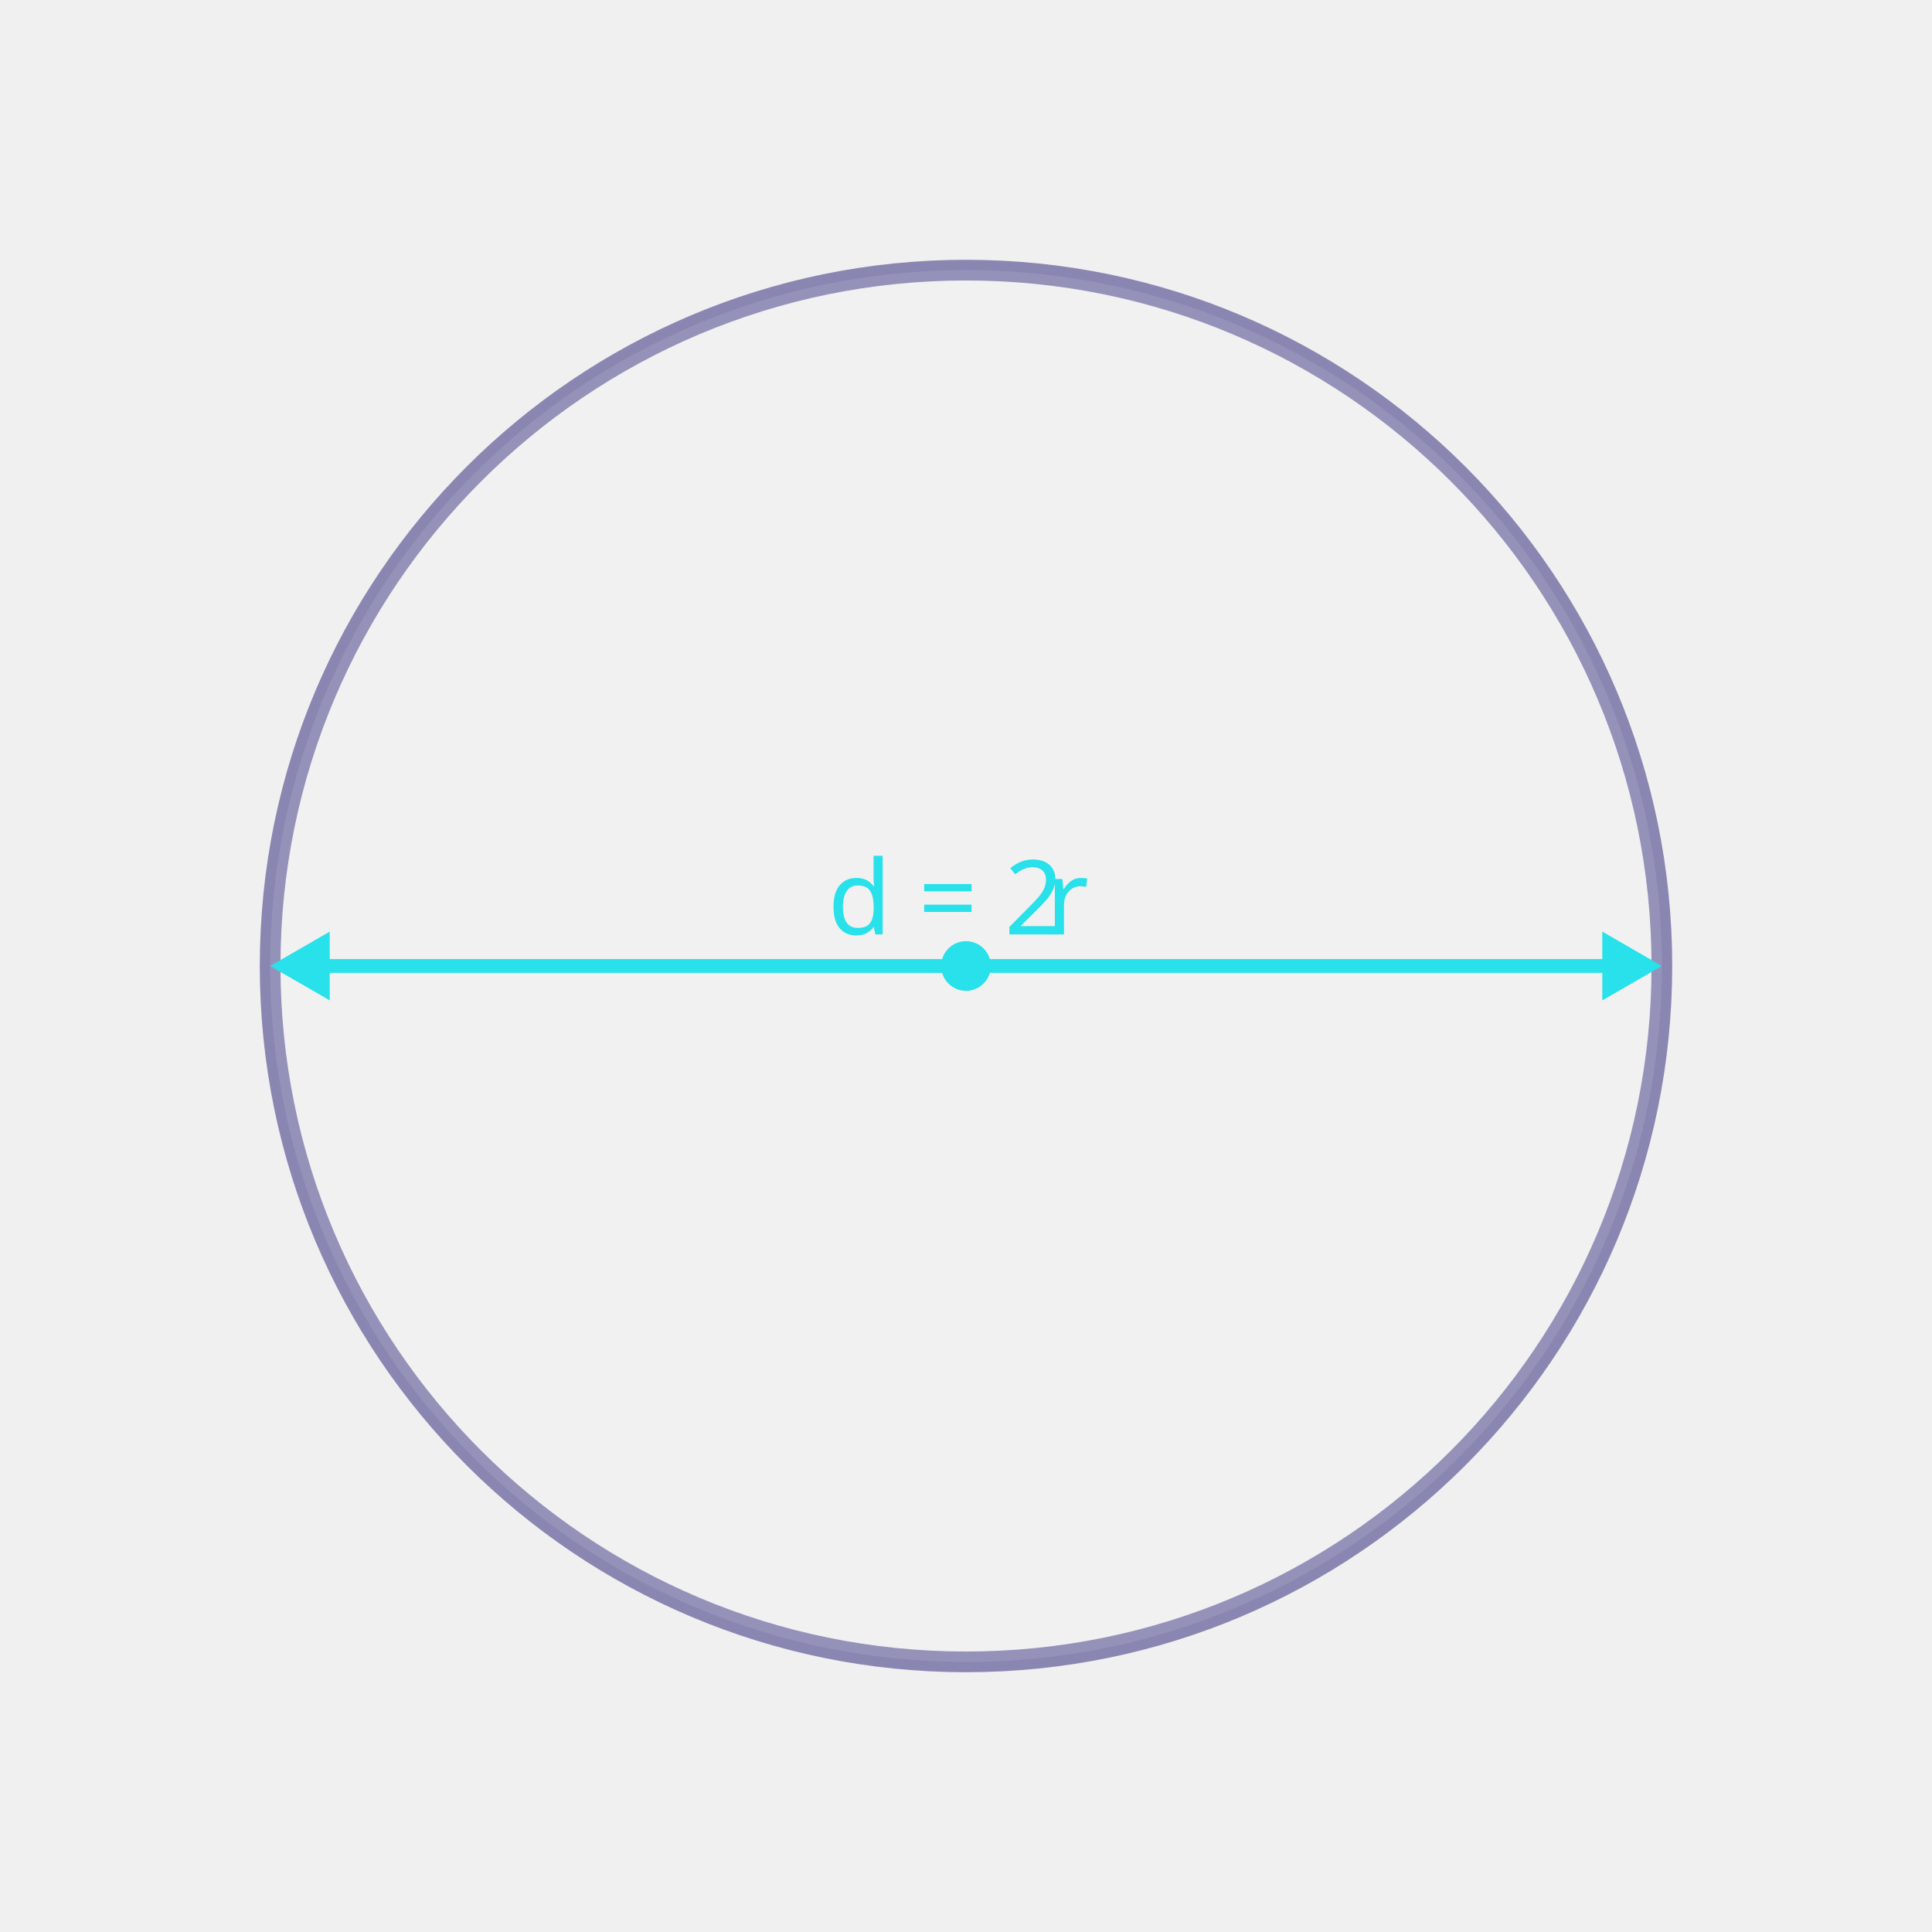
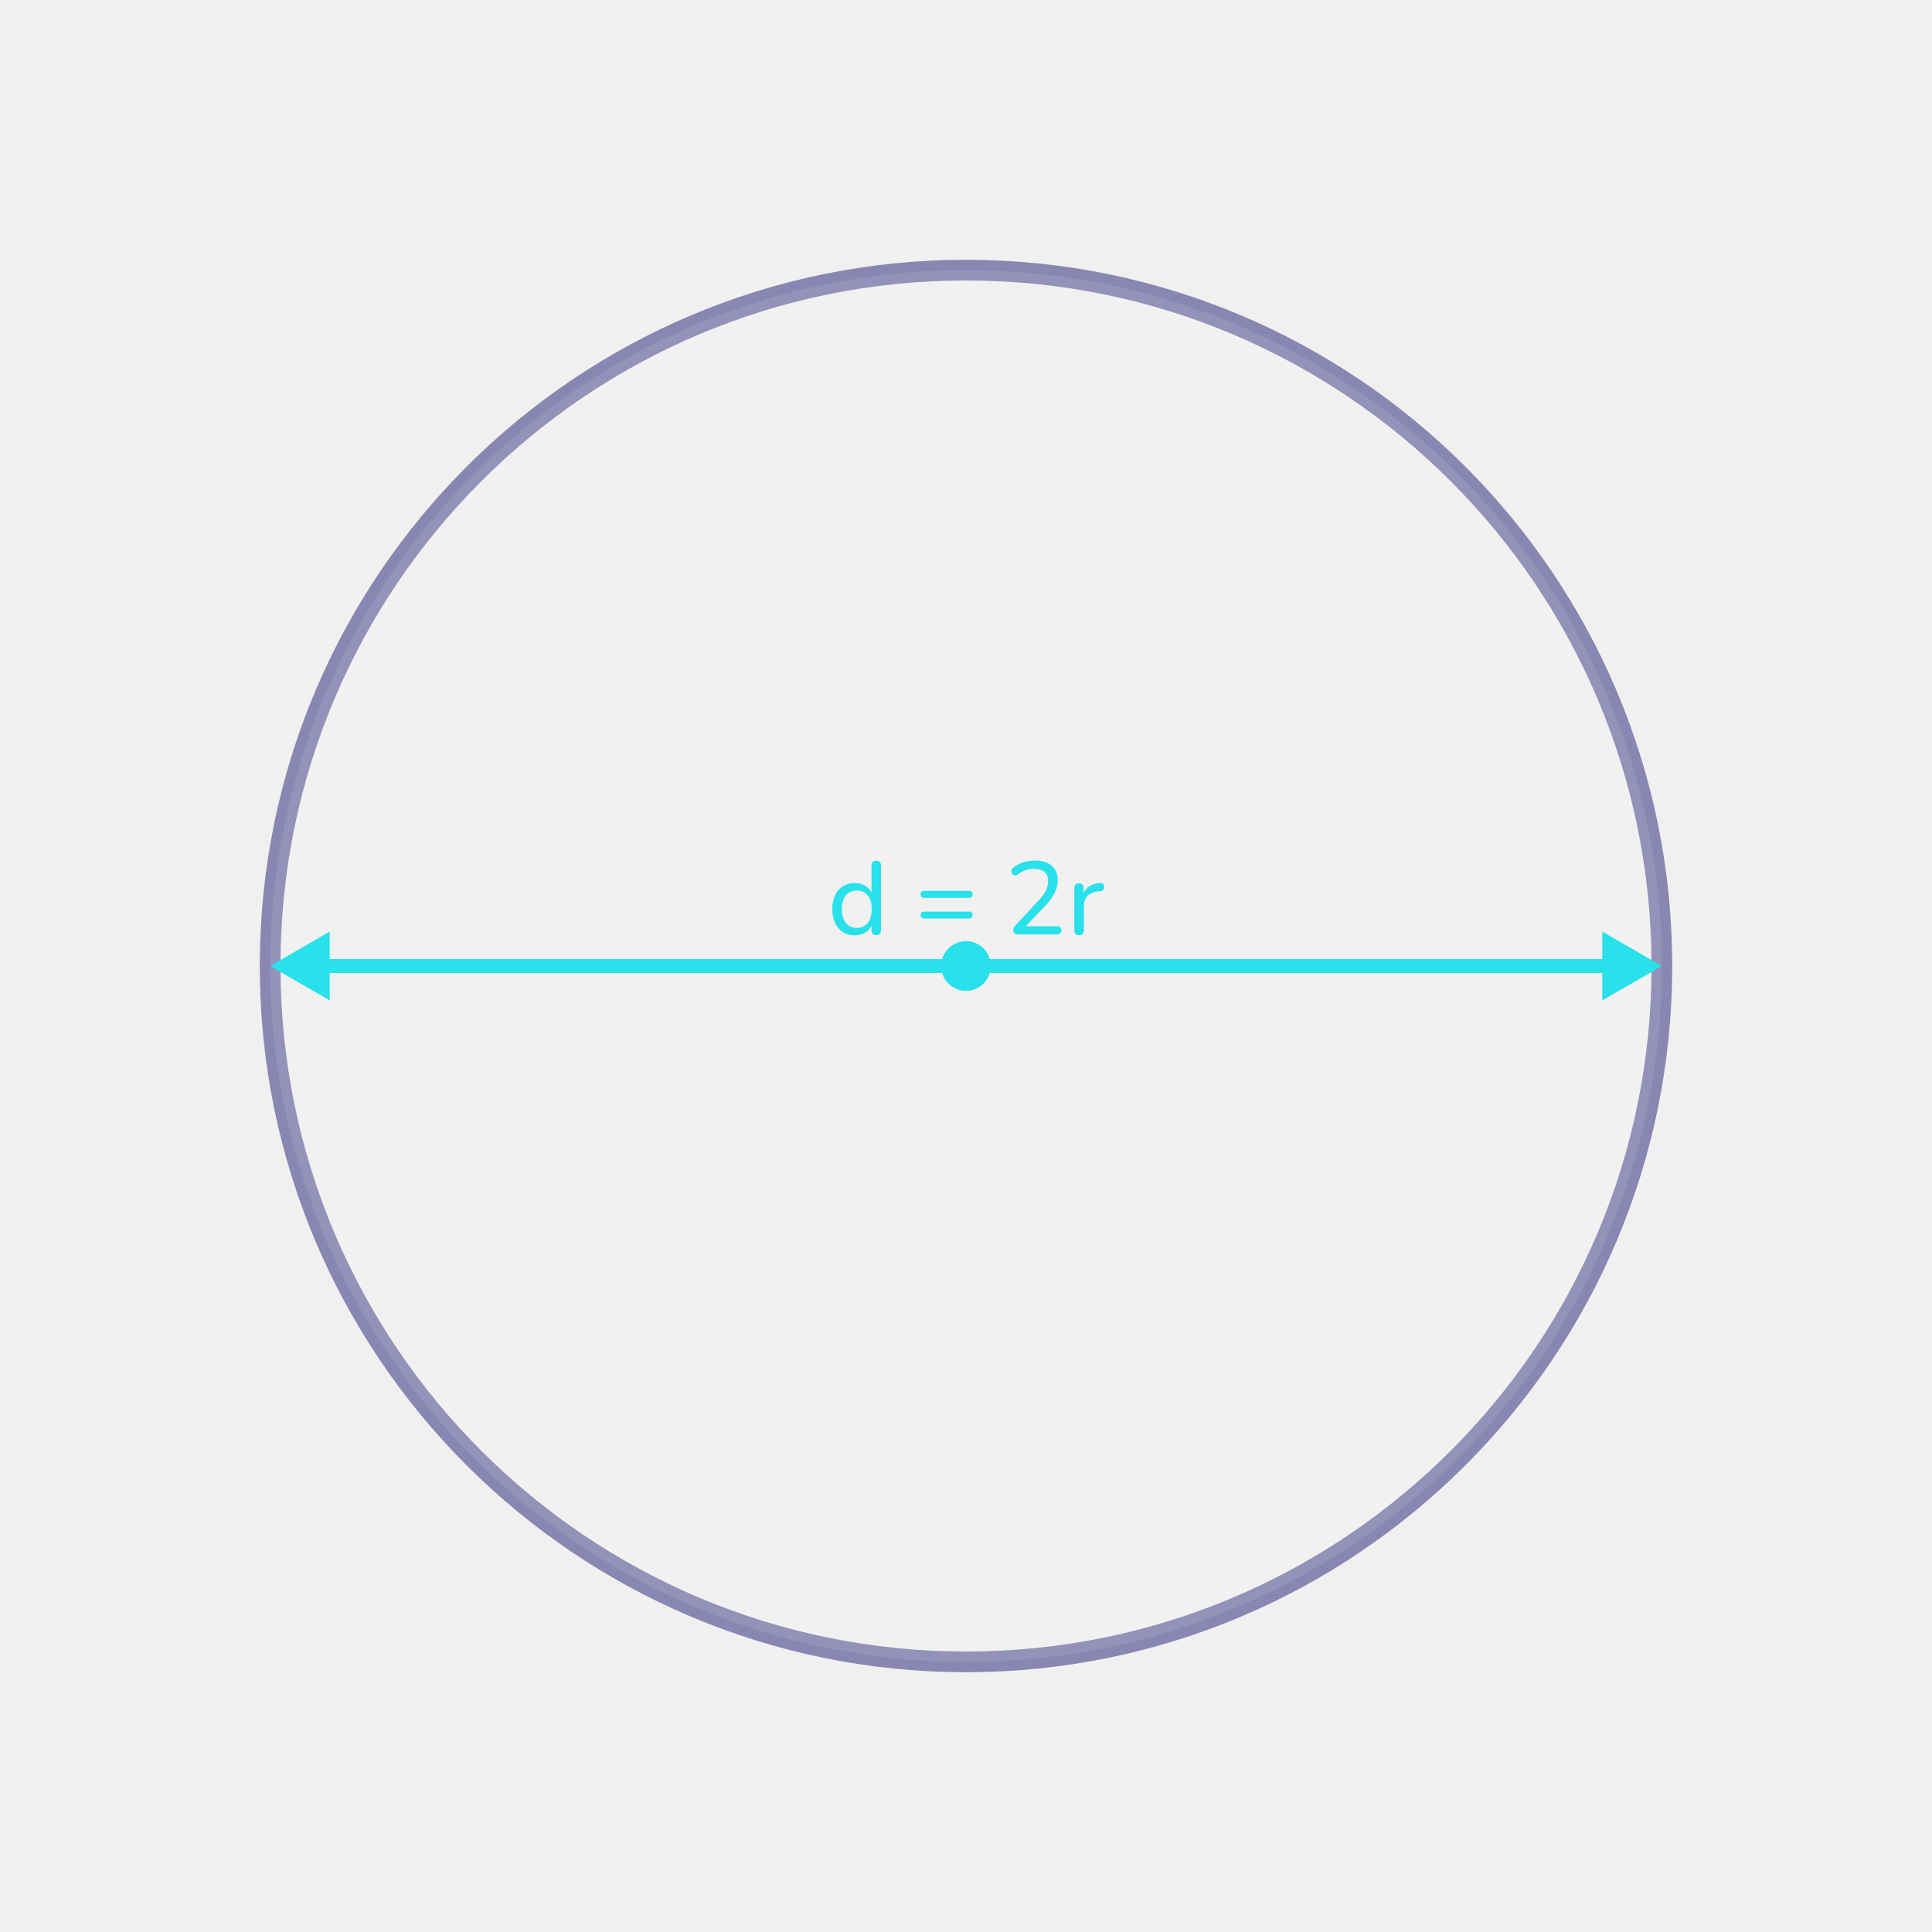
<svg xmlns="http://www.w3.org/2000/svg" id="design" width="560" height="560" viewBox="0 0 560 560">
  <defs>
    <style>
      .cls-1 {
        stroke: #8a86b2;
        stroke-width: 6px;
      }

      .cls-1, .cls-2 {
        fill: none;
        stroke-miterlimit: 10;
      }

      .cls-3 {
        fill: #fff;
        opacity: .1;
      }

-       .cls-4, .cls-5 {
+       .cls-4 {
        fill: #28e1ea;
-       }
- 
-       .cls-6 {
-         letter-spacing: -.02em;
      }

      .cls-2 {
        stroke: #28e1ea;
        stroke-linecap: round;
        stroke-width: 4px;
      }
- 
-       .cls-5 {
-         font-family: Nunito, sans-serif;
-         font-size: 30px;
-       }
    </style>
  </defs>
  <circle class="cls-1" cx="280" cy="280" r="201.7" />
  <circle class="cls-3" cx="280" cy="280" r="201.7" />
-   <text class="cls-5" transform="translate(239.94 270.85)">
-     <tspan x="0" y="0">d = 2</tspan>
-     <tspan class="cls-6" x="63.27" y="0">r</tspan>
-   </text>
+   <g>
+     <path class="cls-4" d="M247.71,271.12c-1.28,0-2.41-.3-3.38-.92-.97-.61-1.73-1.49-2.27-2.64-.54-1.15-.81-2.49-.81-4.03s.27-2.9,.8-4.04c.53-1.13,1.28-2,2.25-2.61,.97-.61,2.1-.92,3.4-.92s2.42,.33,3.36,.98c.94,.65,1.57,1.51,1.89,2.59h-.33v-8.67c0-.46,.11-.8,.35-1.04s.56-.34,1-.34,.78,.12,1.02,.34c.24,.23,.36,.58,.36,1.04v18.78c0,.46-.12,.81-.36,1.05-.24,.24-.58,.36-1.02,.36s-.75-.12-.99-.36c-.24-.24-.36-.59-.36-1.05v-2.73l.33,.54c-.3,1.12-.93,2.01-1.88,2.67-.95,.66-2.08,.99-3.38,.99Zm.63-2.16c.88,0,1.65-.21,2.29-.63s1.15-1.03,1.5-1.83c.35-.8,.53-1.79,.53-2.97,0-1.76-.39-3.1-1.17-4.02-.78-.92-1.83-1.38-3.15-1.38-.86,0-1.62,.21-2.27,.62-.65,.41-1.15,1.02-1.51,1.81-.36,.8-.54,1.79-.54,2.97,0,1.76,.39,3.1,1.19,4.03,.79,.93,1.83,1.4,3.13,1.4Z" />
+     <path class="cls-4" d="M267.9,260.26c-.34,0-.6-.09-.78-.27s-.27-.43-.27-.75,.09-.57,.27-.75c.18-.18,.44-.27,.78-.27h12.96c.34,0,.6,.09,.78,.27,.18,.18,.27,.43,.27,.75s-.09,.57-.27,.75-.44,.27-.78,.27h-12.96Zm0,5.97c-.34,0-.6-.09-.78-.27-.18-.18-.27-.43-.27-.75s.09-.56,.27-.73c.18-.17,.44-.25,.78-.25h12.96c.34,0,.6,.08,.78,.25,.18,.17,.27,.42,.27,.73,0,.34-.09,.6-.27,.77-.18,.17-.44,.25-.78,.25h-12.96Z" />
+     <path class="cls-4" d="M295.11,270.85c-.48,0-.84-.11-1.06-.35-.23-.23-.34-.54-.34-.94,0-.24,.06-.48,.18-.72,.12-.24,.3-.48,.54-.72l6.57-7.05c1-1.06,1.72-2.04,2.16-2.94,.44-.9,.66-1.81,.66-2.73,0-1.16-.36-2.04-1.06-2.65-.71-.61-1.75-.92-3.1-.92-.84,0-1.65,.14-2.42,.4-.77,.27-1.53,.69-2.27,1.25-.28,.2-.54,.29-.78,.27-.24-.02-.45-.11-.62-.28s-.29-.37-.36-.6c-.07-.23-.07-.48,.01-.74,.08-.26,.25-.48,.51-.66,.82-.64,1.77-1.14,2.85-1.5,1.08-.36,2.19-.54,3.33-.54,1.44,0,2.65,.23,3.65,.67,.99,.45,1.74,1.1,2.26,1.95s.78,1.89,.78,3.1c0,.84-.14,1.67-.42,2.48-.28,.81-.7,1.63-1.25,2.47-.55,.84-1.26,1.71-2.12,2.61l-6.24,6.57v-.81h9.84c.4,0,.71,.1,.92,.3,.21,.2,.31,.49,.31,.87s-.1,.68-.31,.89-.52,.31-.92,.31h-11.31Z" />
+     <path class="cls-4" d="M312.81,271.06c-.46,0-.81-.12-1.05-.36-.24-.24-.36-.59-.36-1.05v-12.24c0-.46,.12-.8,.36-1.04,.24-.23,.57-.34,.99-.34s.74,.12,.98,.34c.23,.23,.34,.58,.34,1.04v2.31h-.3c.32-1.2,.92-2.11,1.8-2.73,.88-.62,1.99-.97,3.33-1.05,.32-.02,.58,.06,.78,.23,.2,.17,.31,.46,.33,.85,.02,.38-.07,.69-.27,.92-.2,.23-.51,.37-.93,.41l-.54,.03c-1.32,.14-2.34,.57-3.04,1.29-.71,.72-1.06,1.71-1.06,2.97v7.02c0,.46-.12,.81-.35,1.05-.23,.24-.57,.36-1,.36Z" />
+   </g>
  <g>
    <line class="cls-2" x1="92.65" y1="280" x2="467.35" y2="280" />
    <polygon class="cls-4" points="95.57 289.97 78.3 280 95.57 270.03 95.57 289.97" />
    <polygon class="cls-4" points="464.43 289.97 481.7 280 464.43 270.03 464.43 289.97" />
  </g>
  <circle class="cls-4" cx="280" cy="280" r="7.2" />
</svg>
